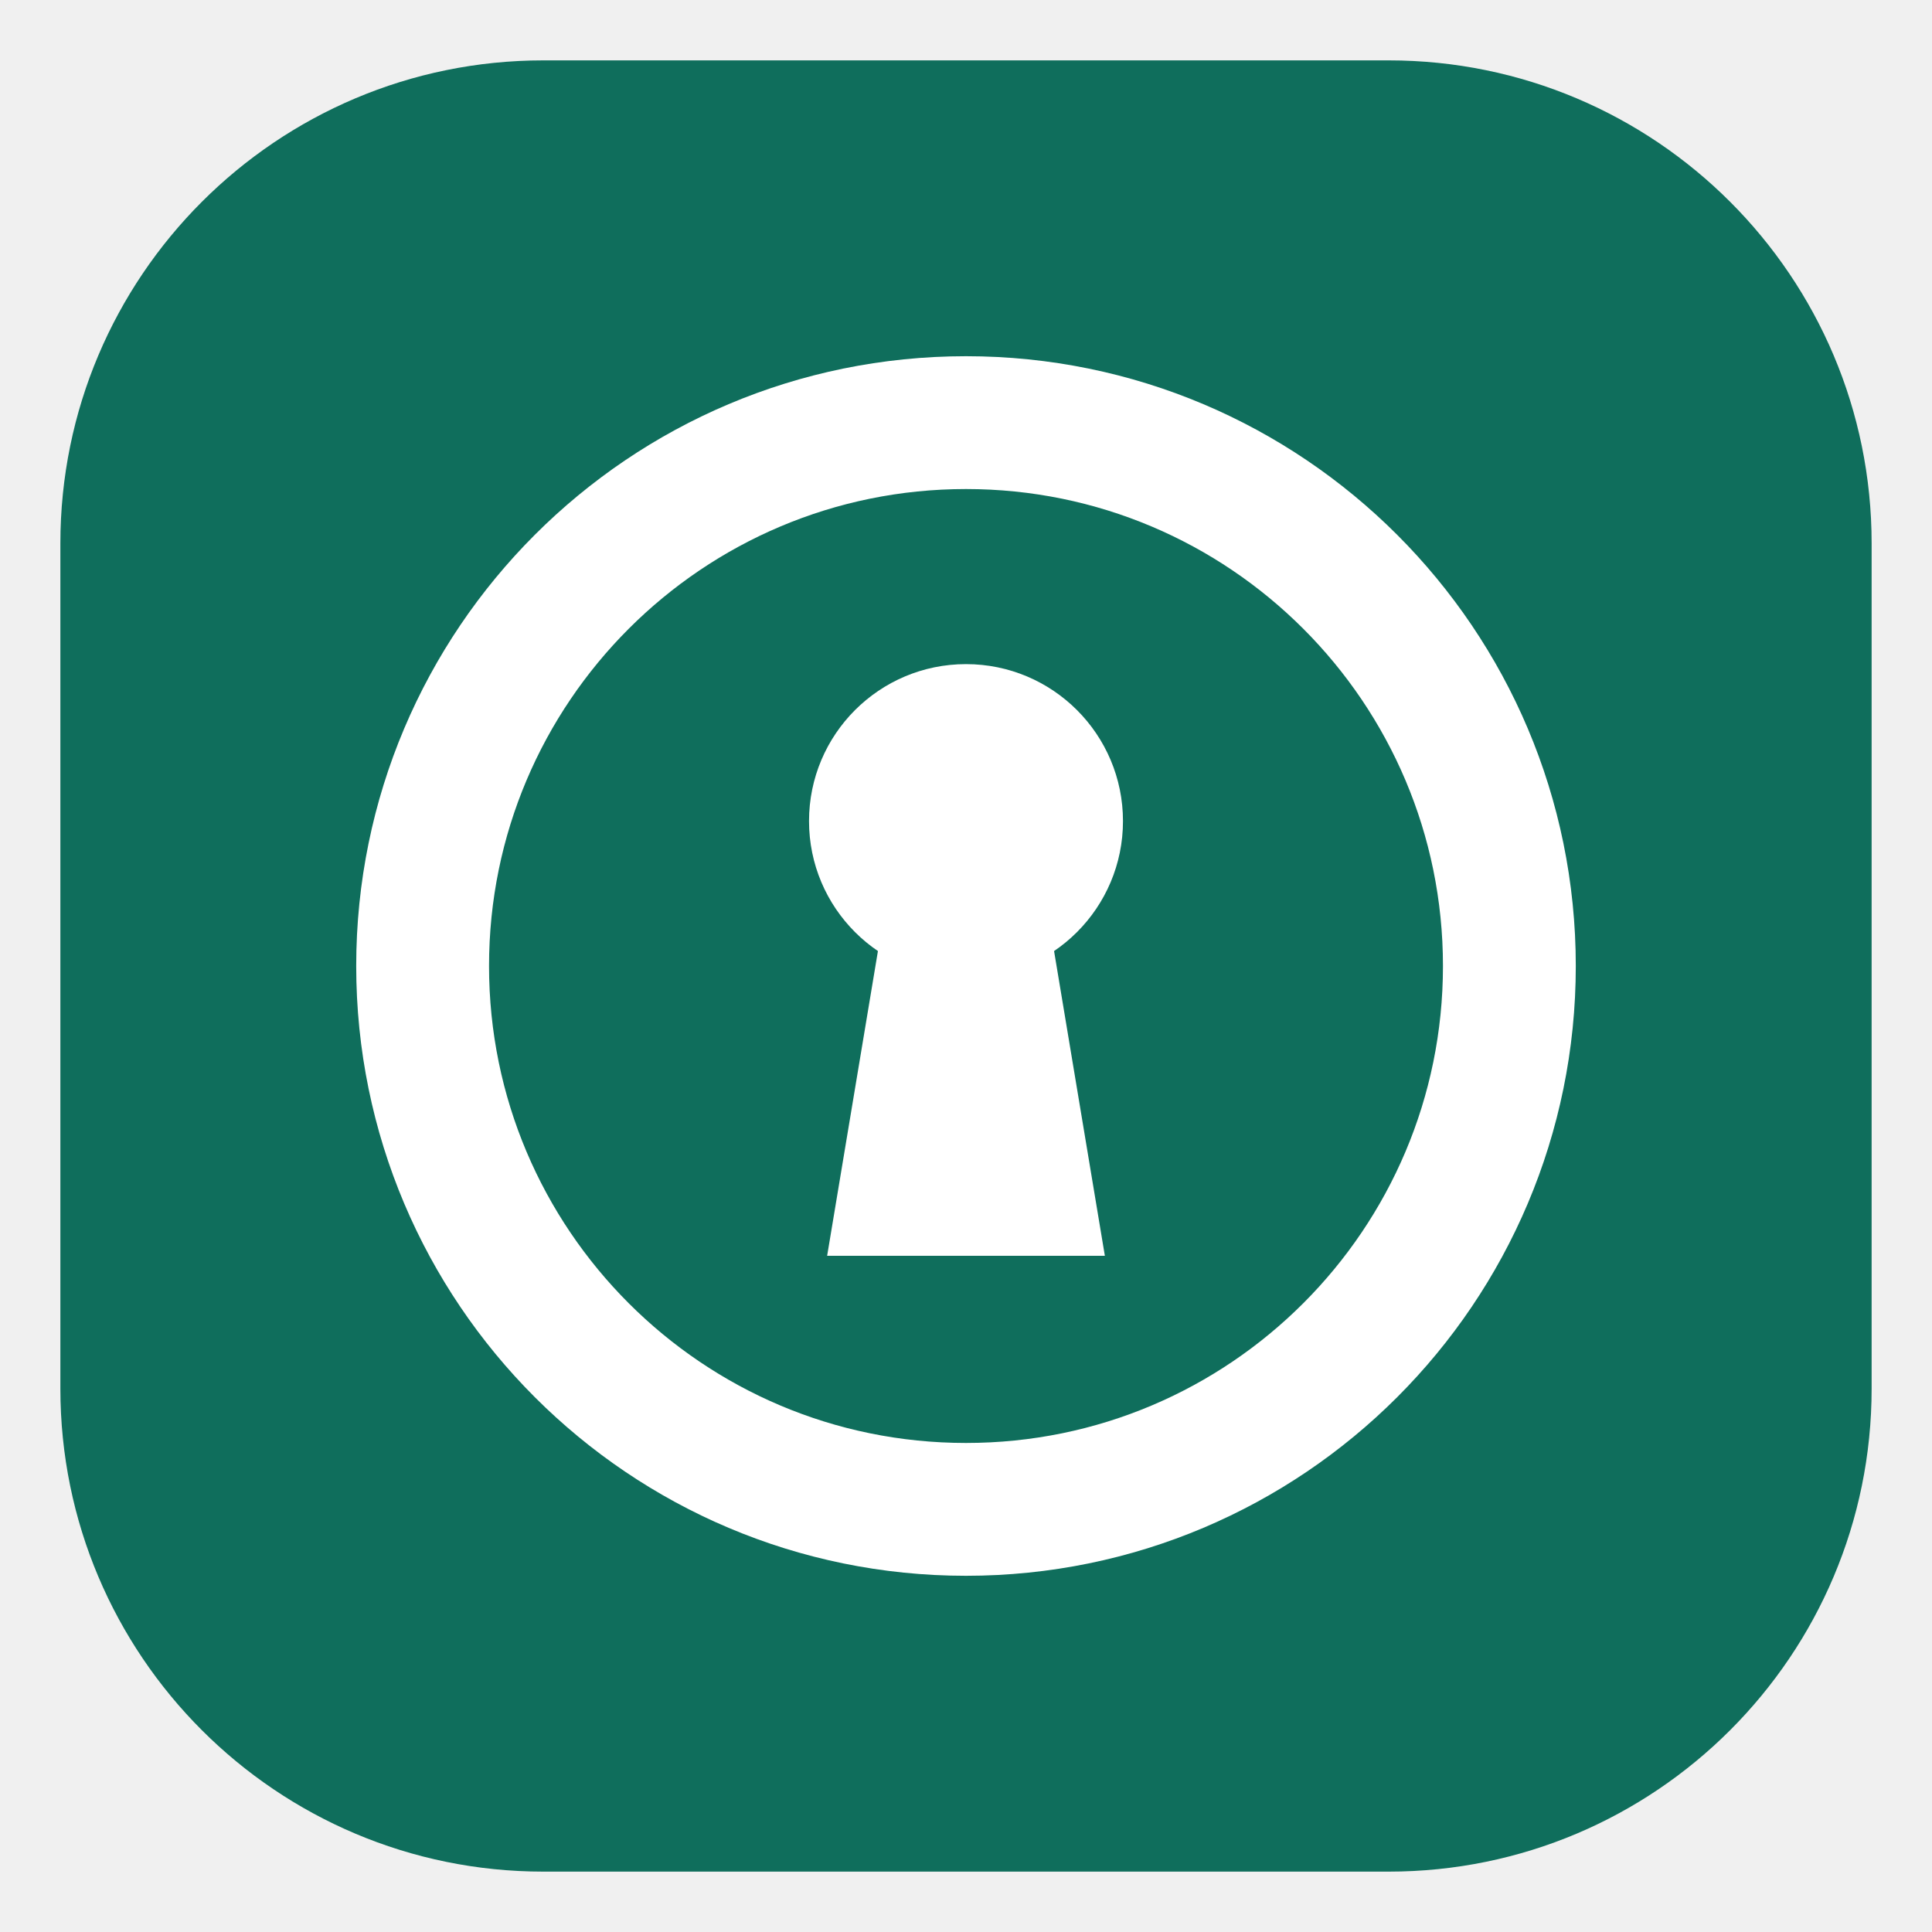
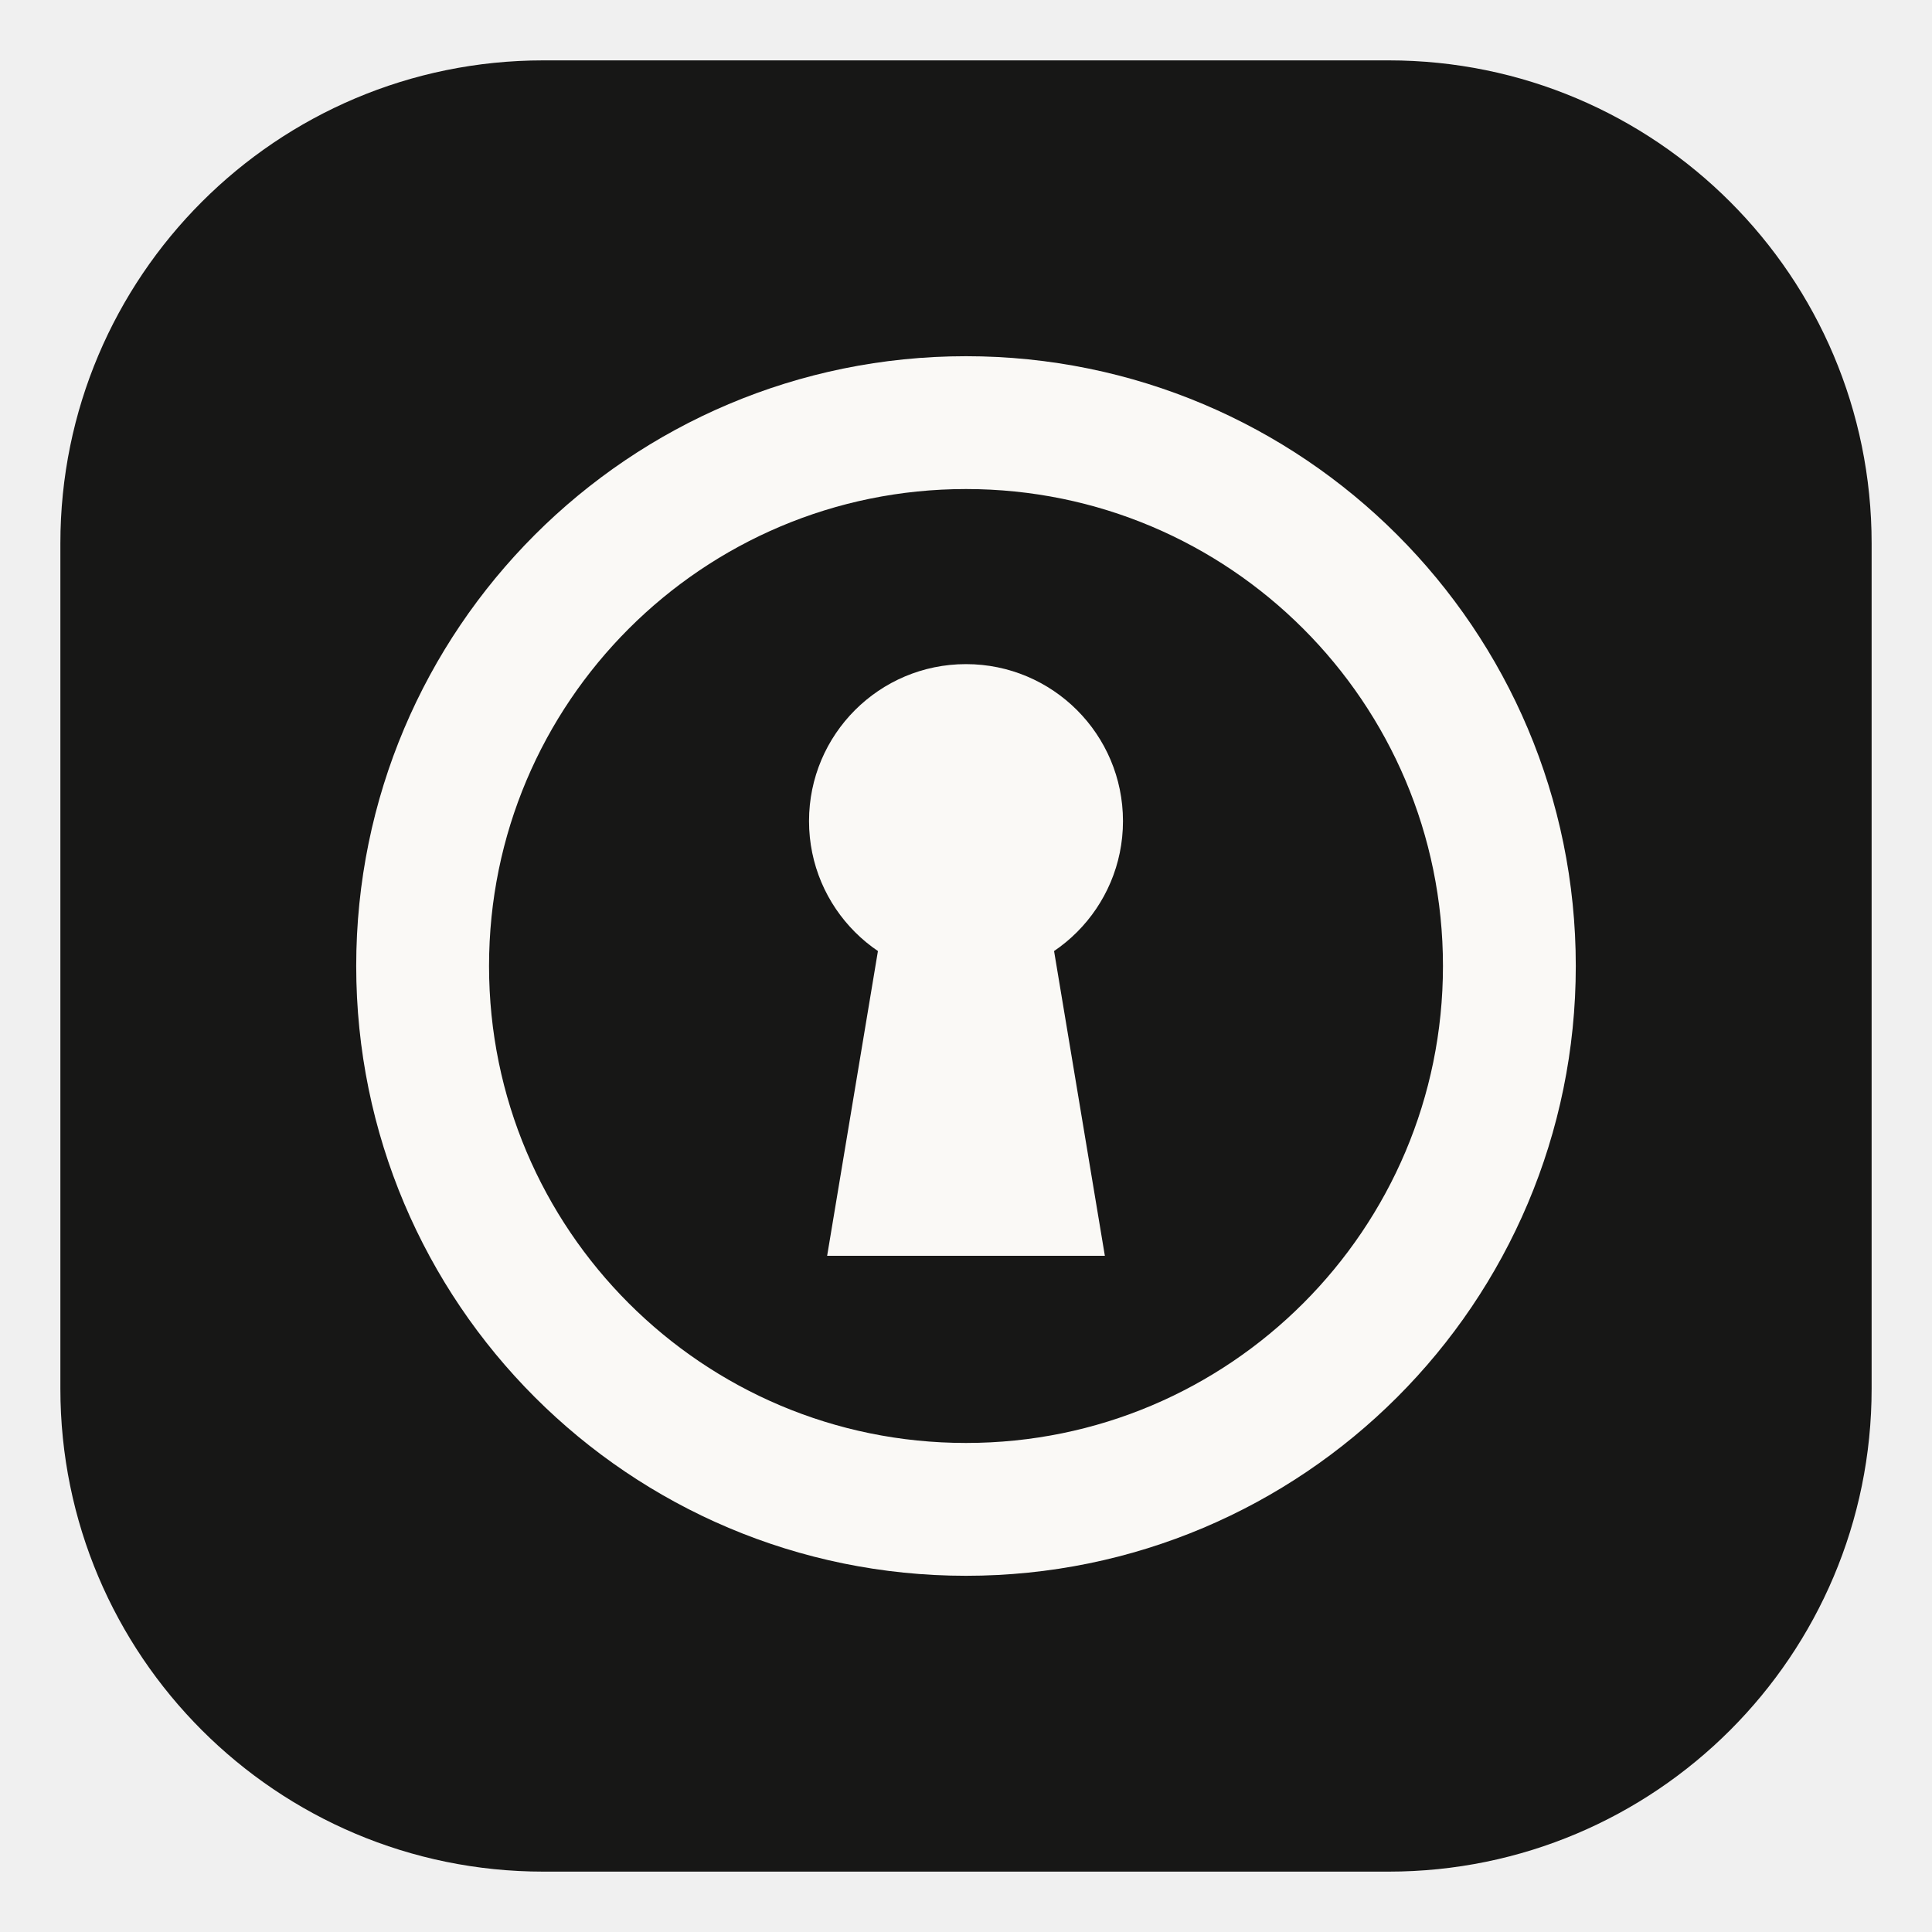
<svg xmlns="http://www.w3.org/2000/svg" viewBox="0 0 32 32">
-   <rect x="1" y="1" width="30" height="30" rx="8" fill="#0f6e5c" />
-   <circle cx="16" cy="16" r="9" fill="none" stroke="#fff" stroke-width="2.2" />
-   <circle cx="16" cy="13.6" r="2.6" fill="#fff" />
-   <path d="M14.6 15.4h2.8l.9 5.4h-4.6z" fill="#fff" />
+   <rect x="1" y="1" width="30" height="30" rx="8" fill="#171716" />
+   <circle cx="16" cy="16" r="9" fill="none" stroke="#faf9f6" stroke-width="2.2" />
+   <circle cx="16" cy="13.6" r="2.6" fill="#faf9f6" />
+   <path d="M14.6 15.4h2.8l.9 5.4h-4.6z" fill="#faf9f6" />
</svg>
